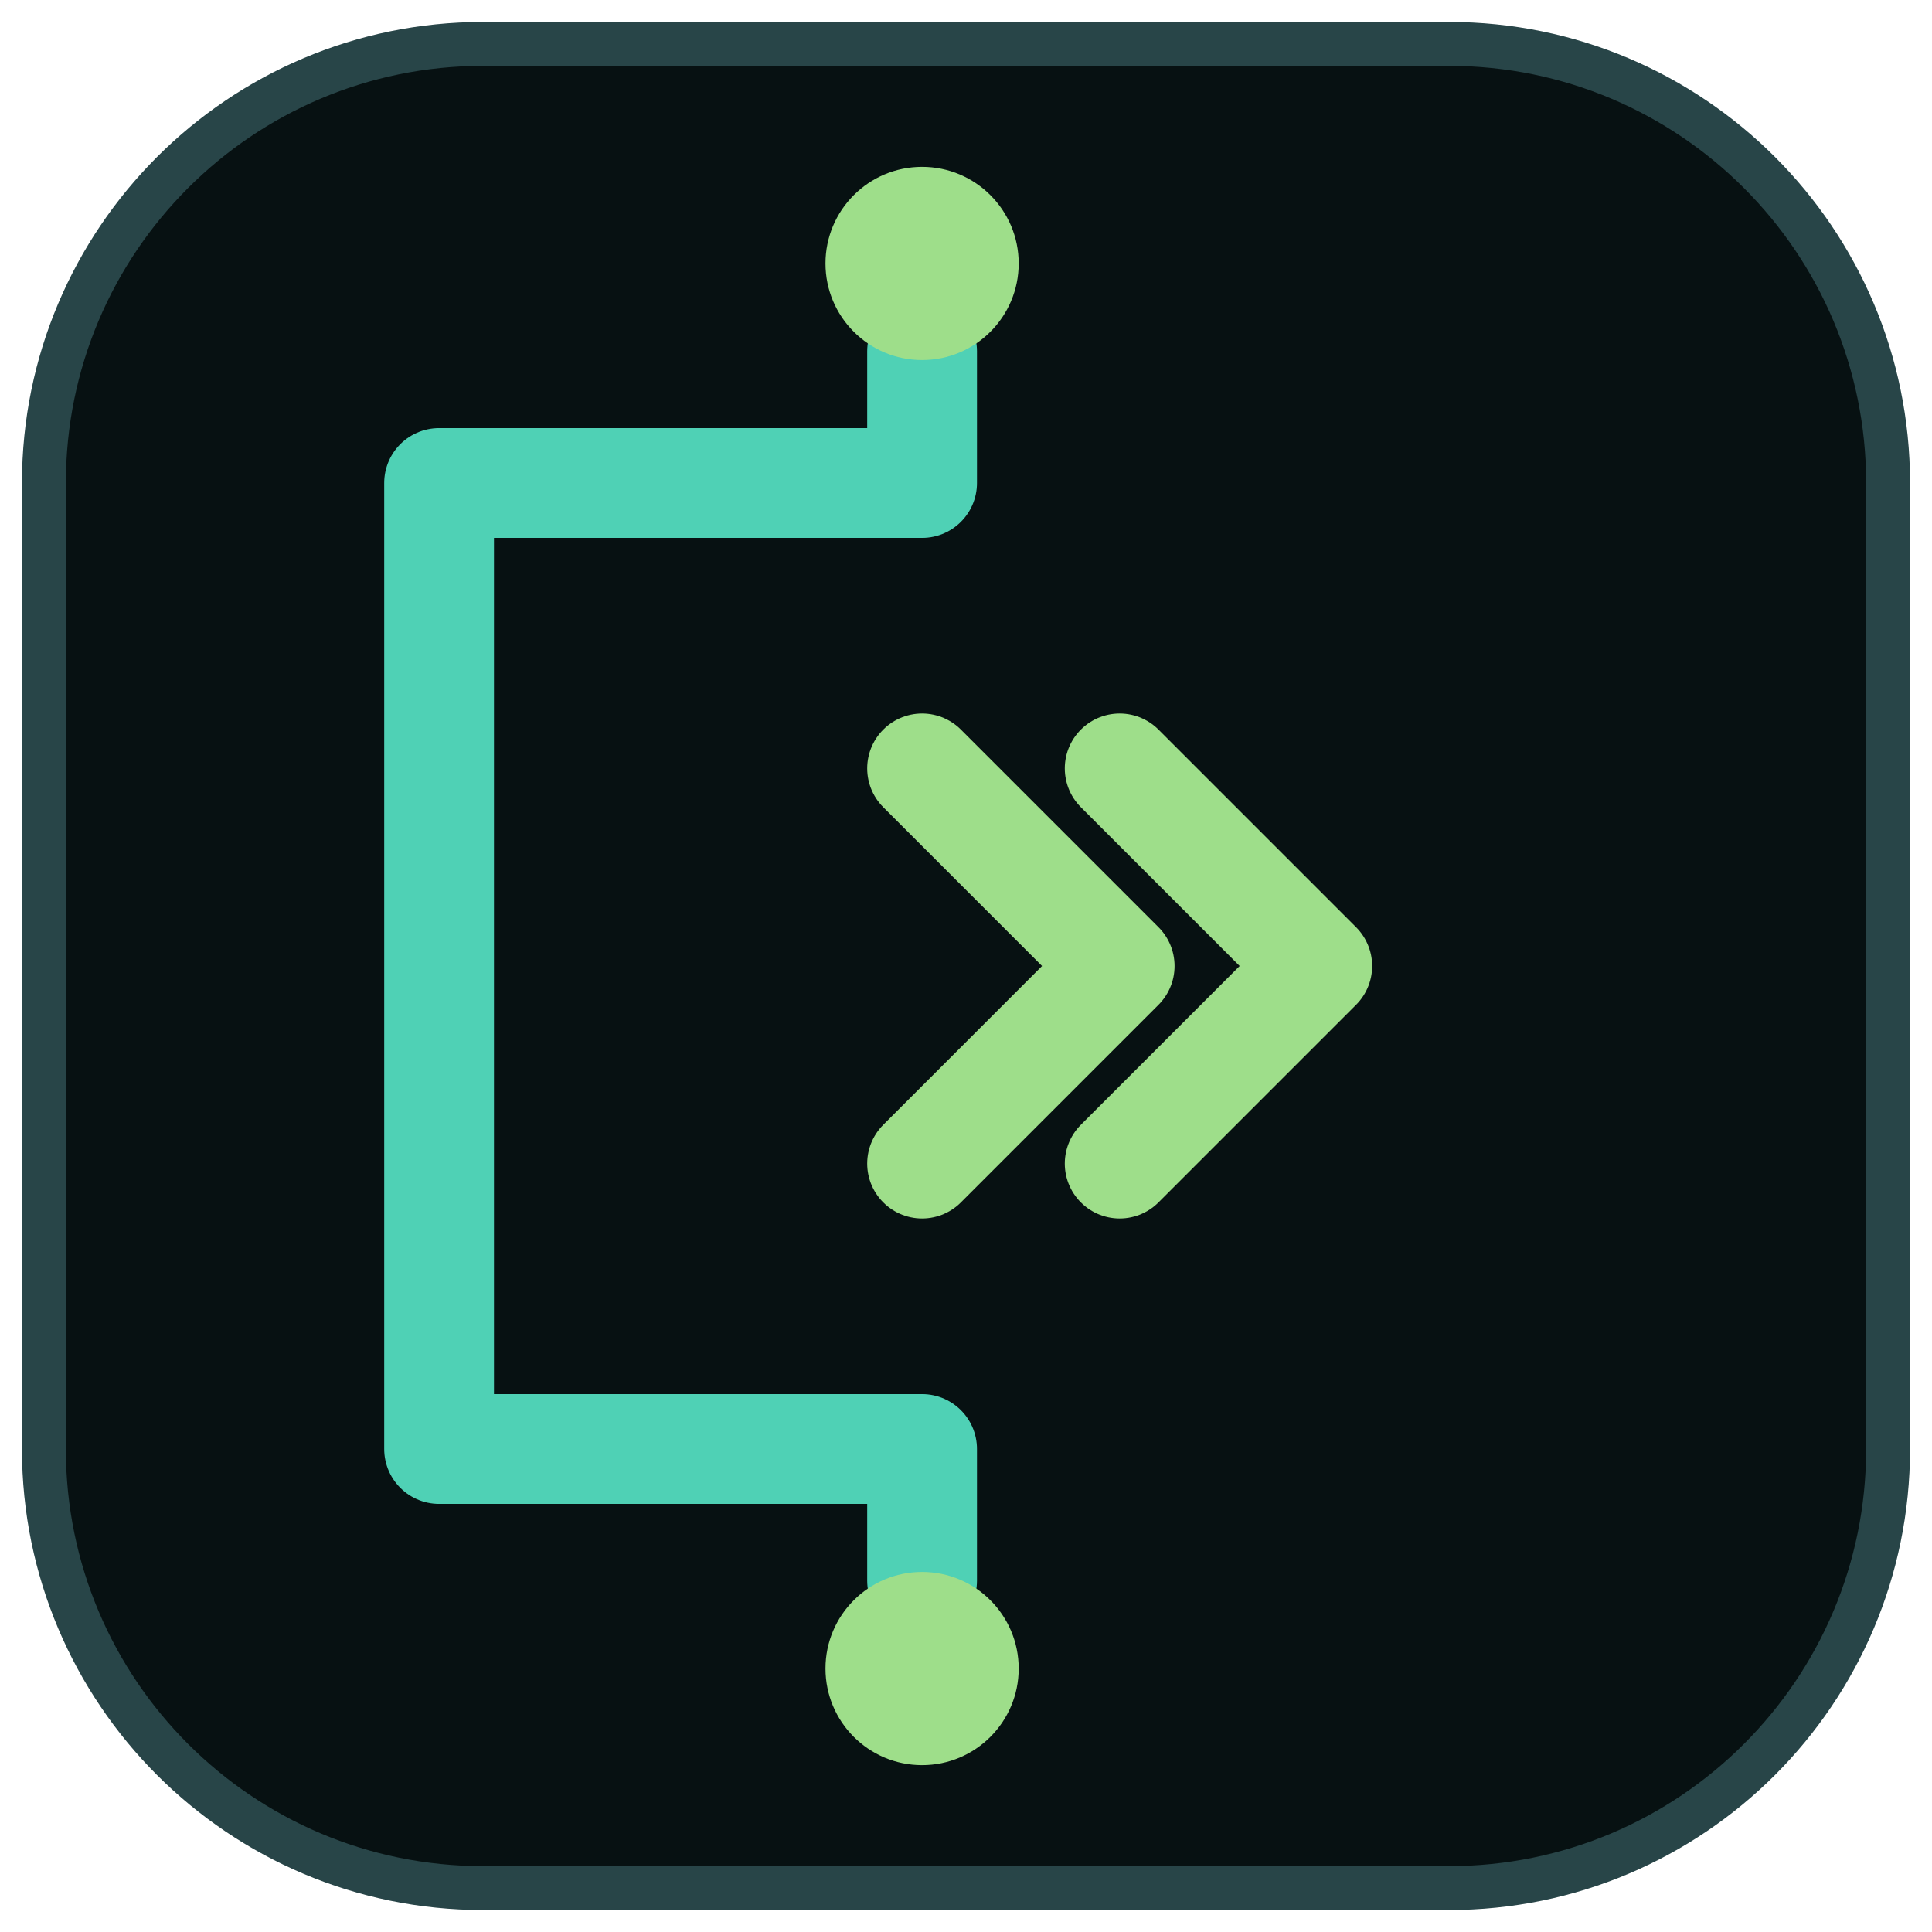
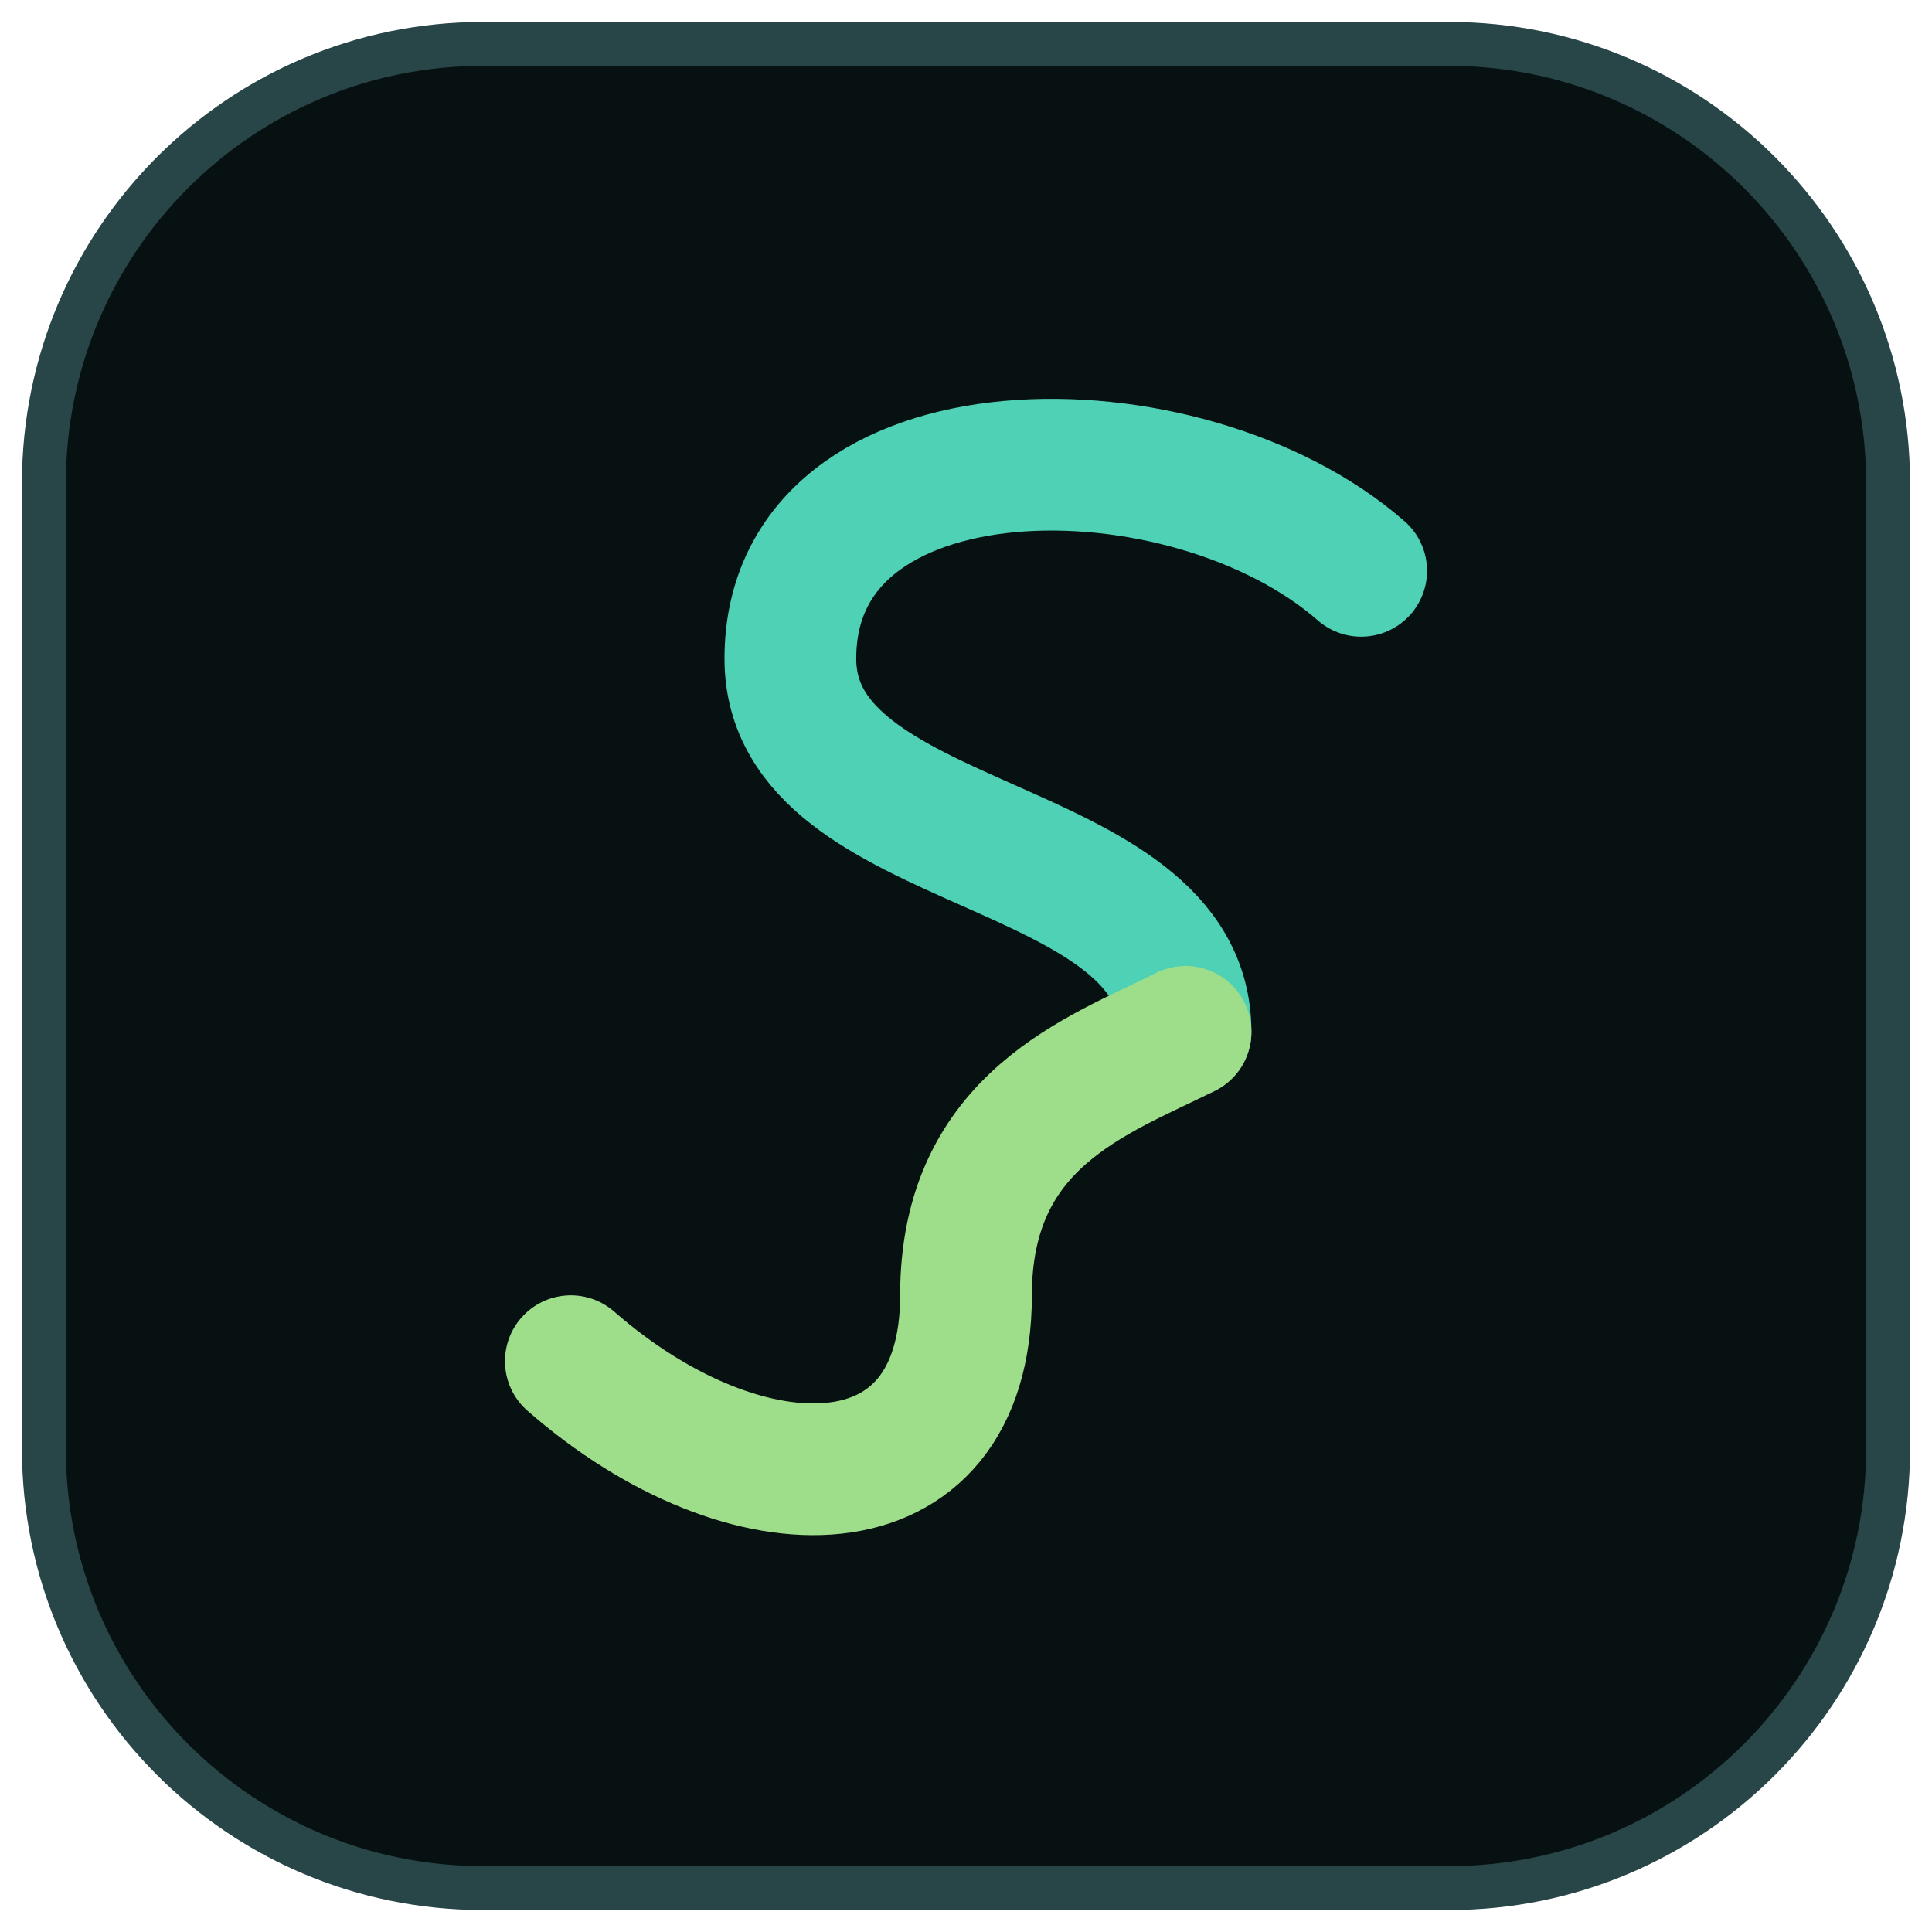
<svg xmlns="http://www.w3.org/2000/svg" width="44" height="44" viewBox="0 0 44 44" fill="none">
  <rect x="1" y="1" width="42" height="42" rx="10" fill="#071112" stroke="#284548" />
-   <path d="M14 11H10v22h4M14 11h7V8M14 33h7v3" stroke="#4FD1B5" stroke-width="2.5" stroke-linecap="round" stroke-linejoin="round" />
-   <path d="M21 17.5 25.5 22 21 26.5M25.5 17.5 30 22l-4.5 4.5" stroke="#9EDE8A" stroke-width="2.5" stroke-linecap="round" stroke-linejoin="round" />
-   <circle cx="21" cy="6" r="2.2" fill="#9EDE8A" />
-   <circle cx="21" cy="38" r="2.2" fill="#9EDE8A" />
+   <path d="M31 13C27 9.5 18 9.5 18 15c0 4.5 9 4 9 8.5" stroke="#4FD1B5" stroke-width="3" stroke-linecap="round" />
+   <path d="M13 31c4 3.5 9 3.5 9-1.5 0-4 3-5 5-6" stroke="#9EDE8A" stroke-width="3" stroke-linecap="round" />
</svg>
